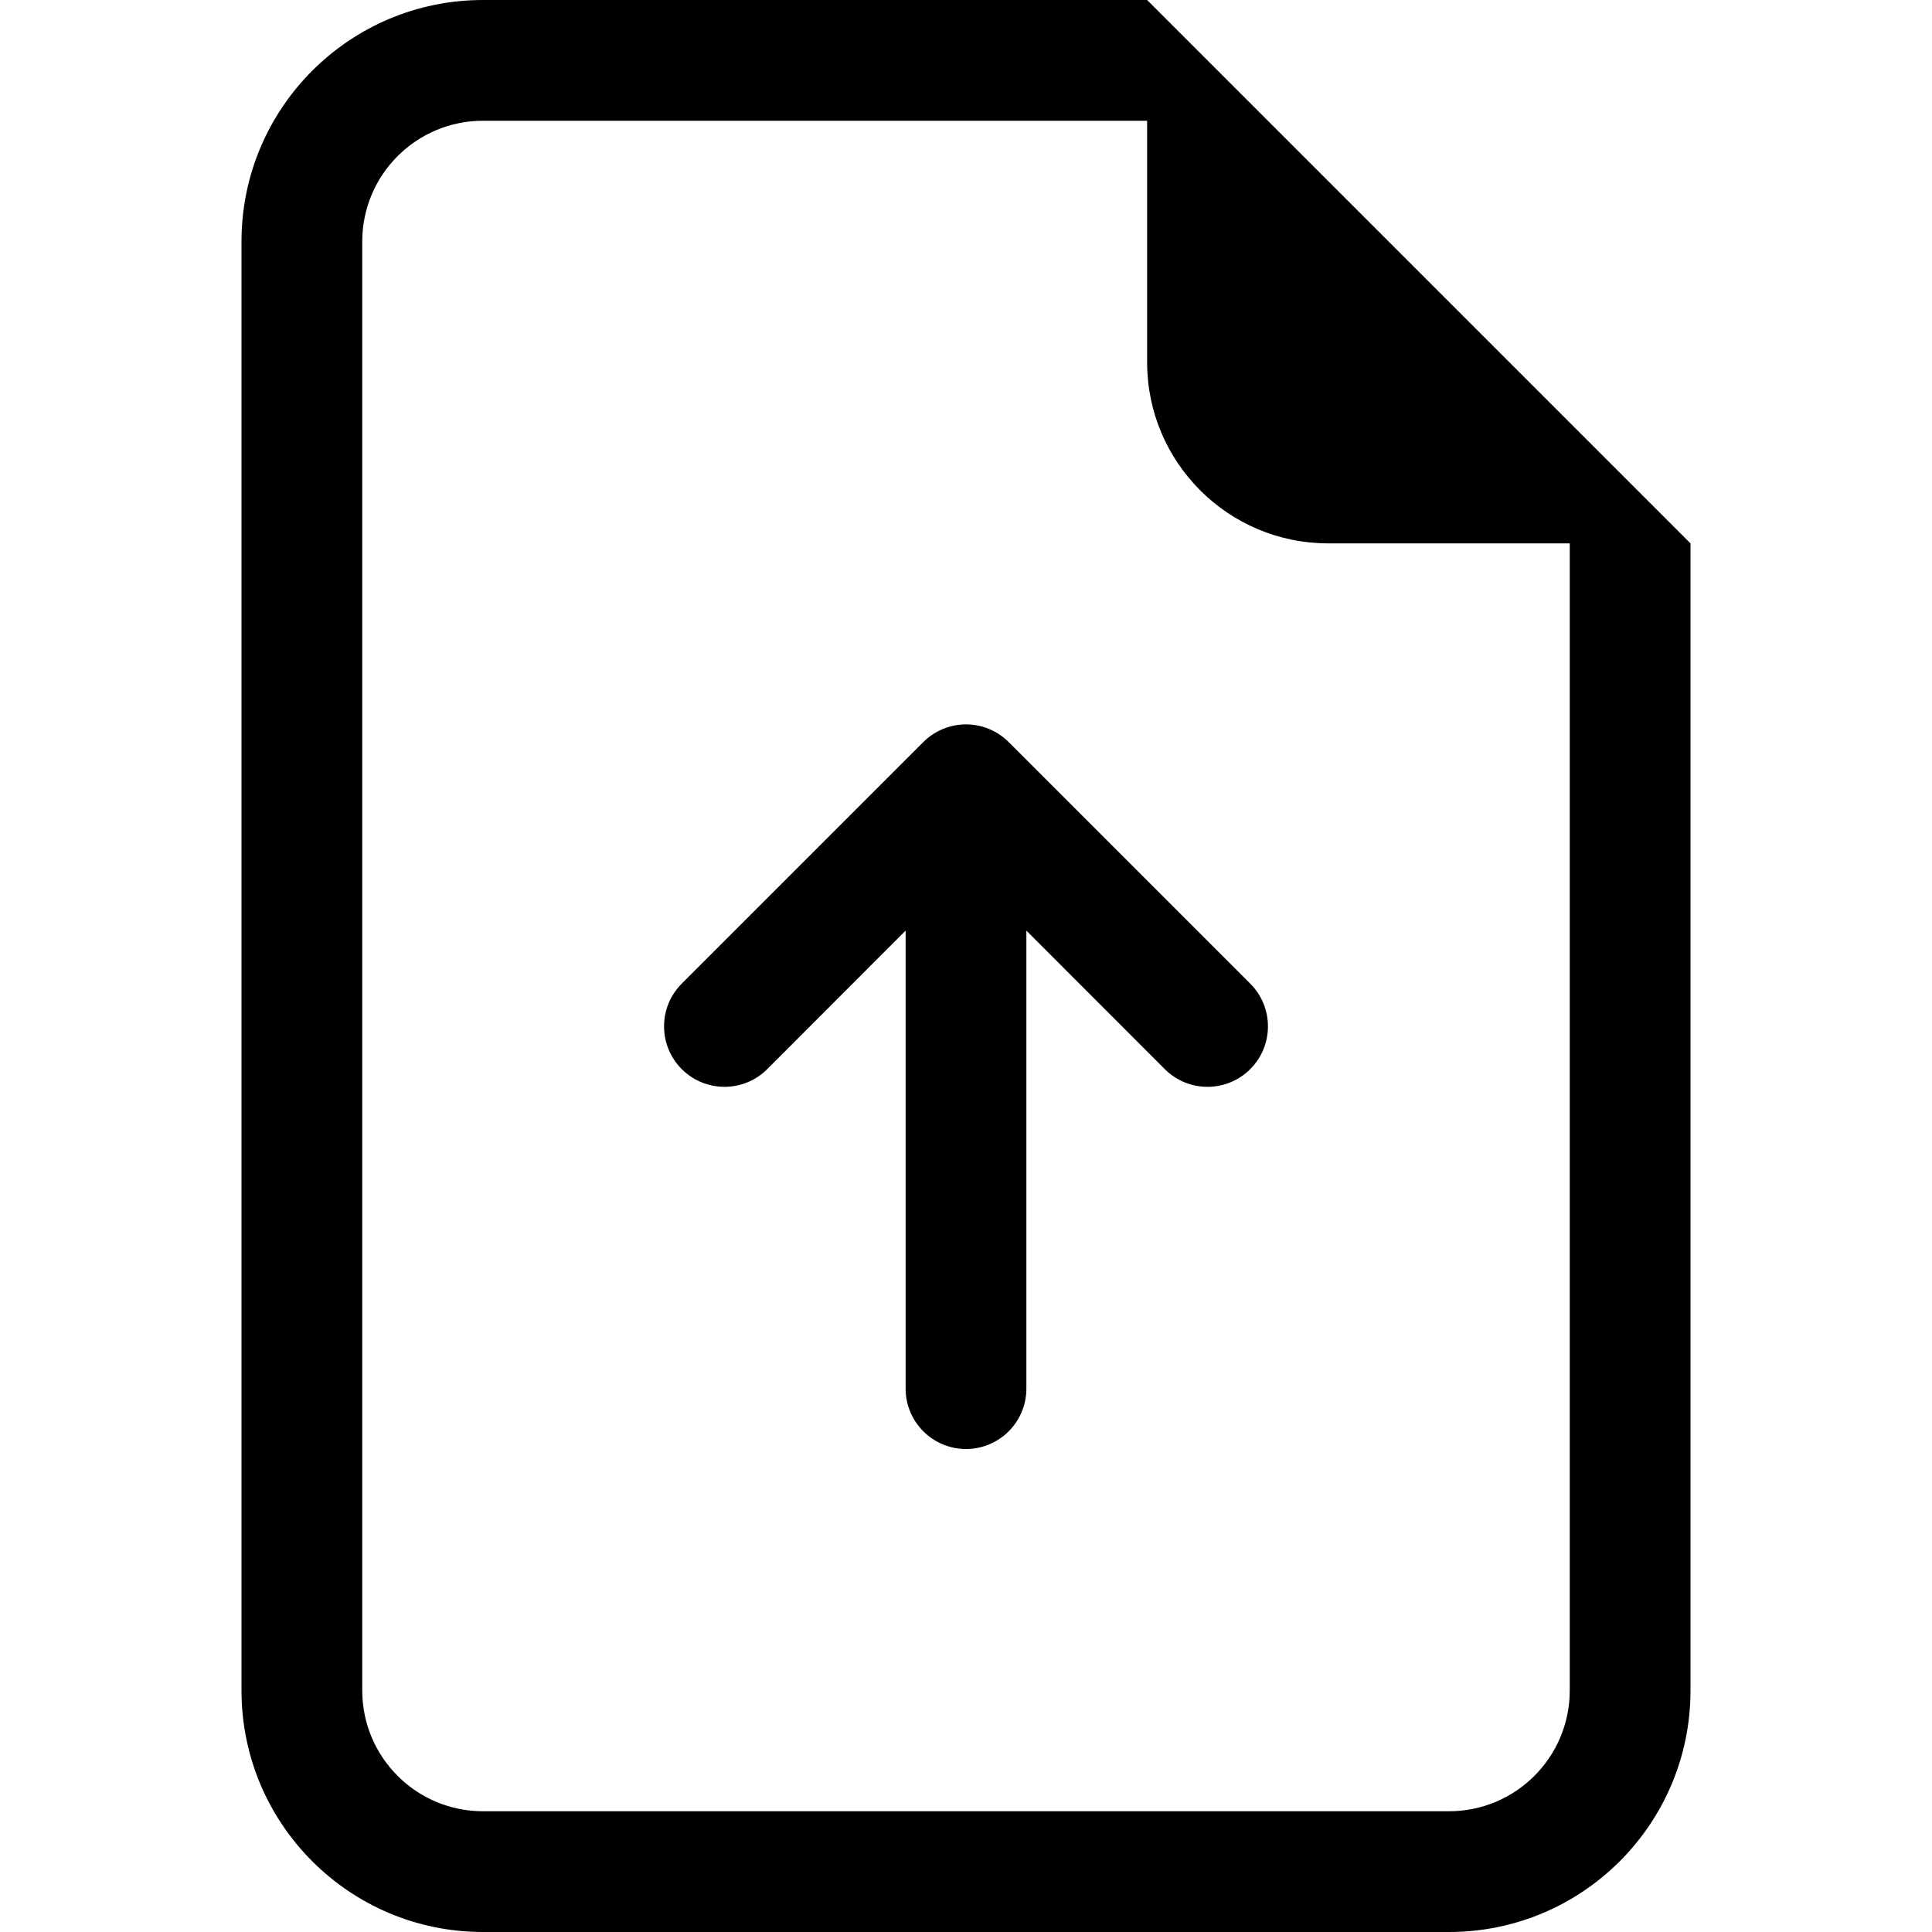
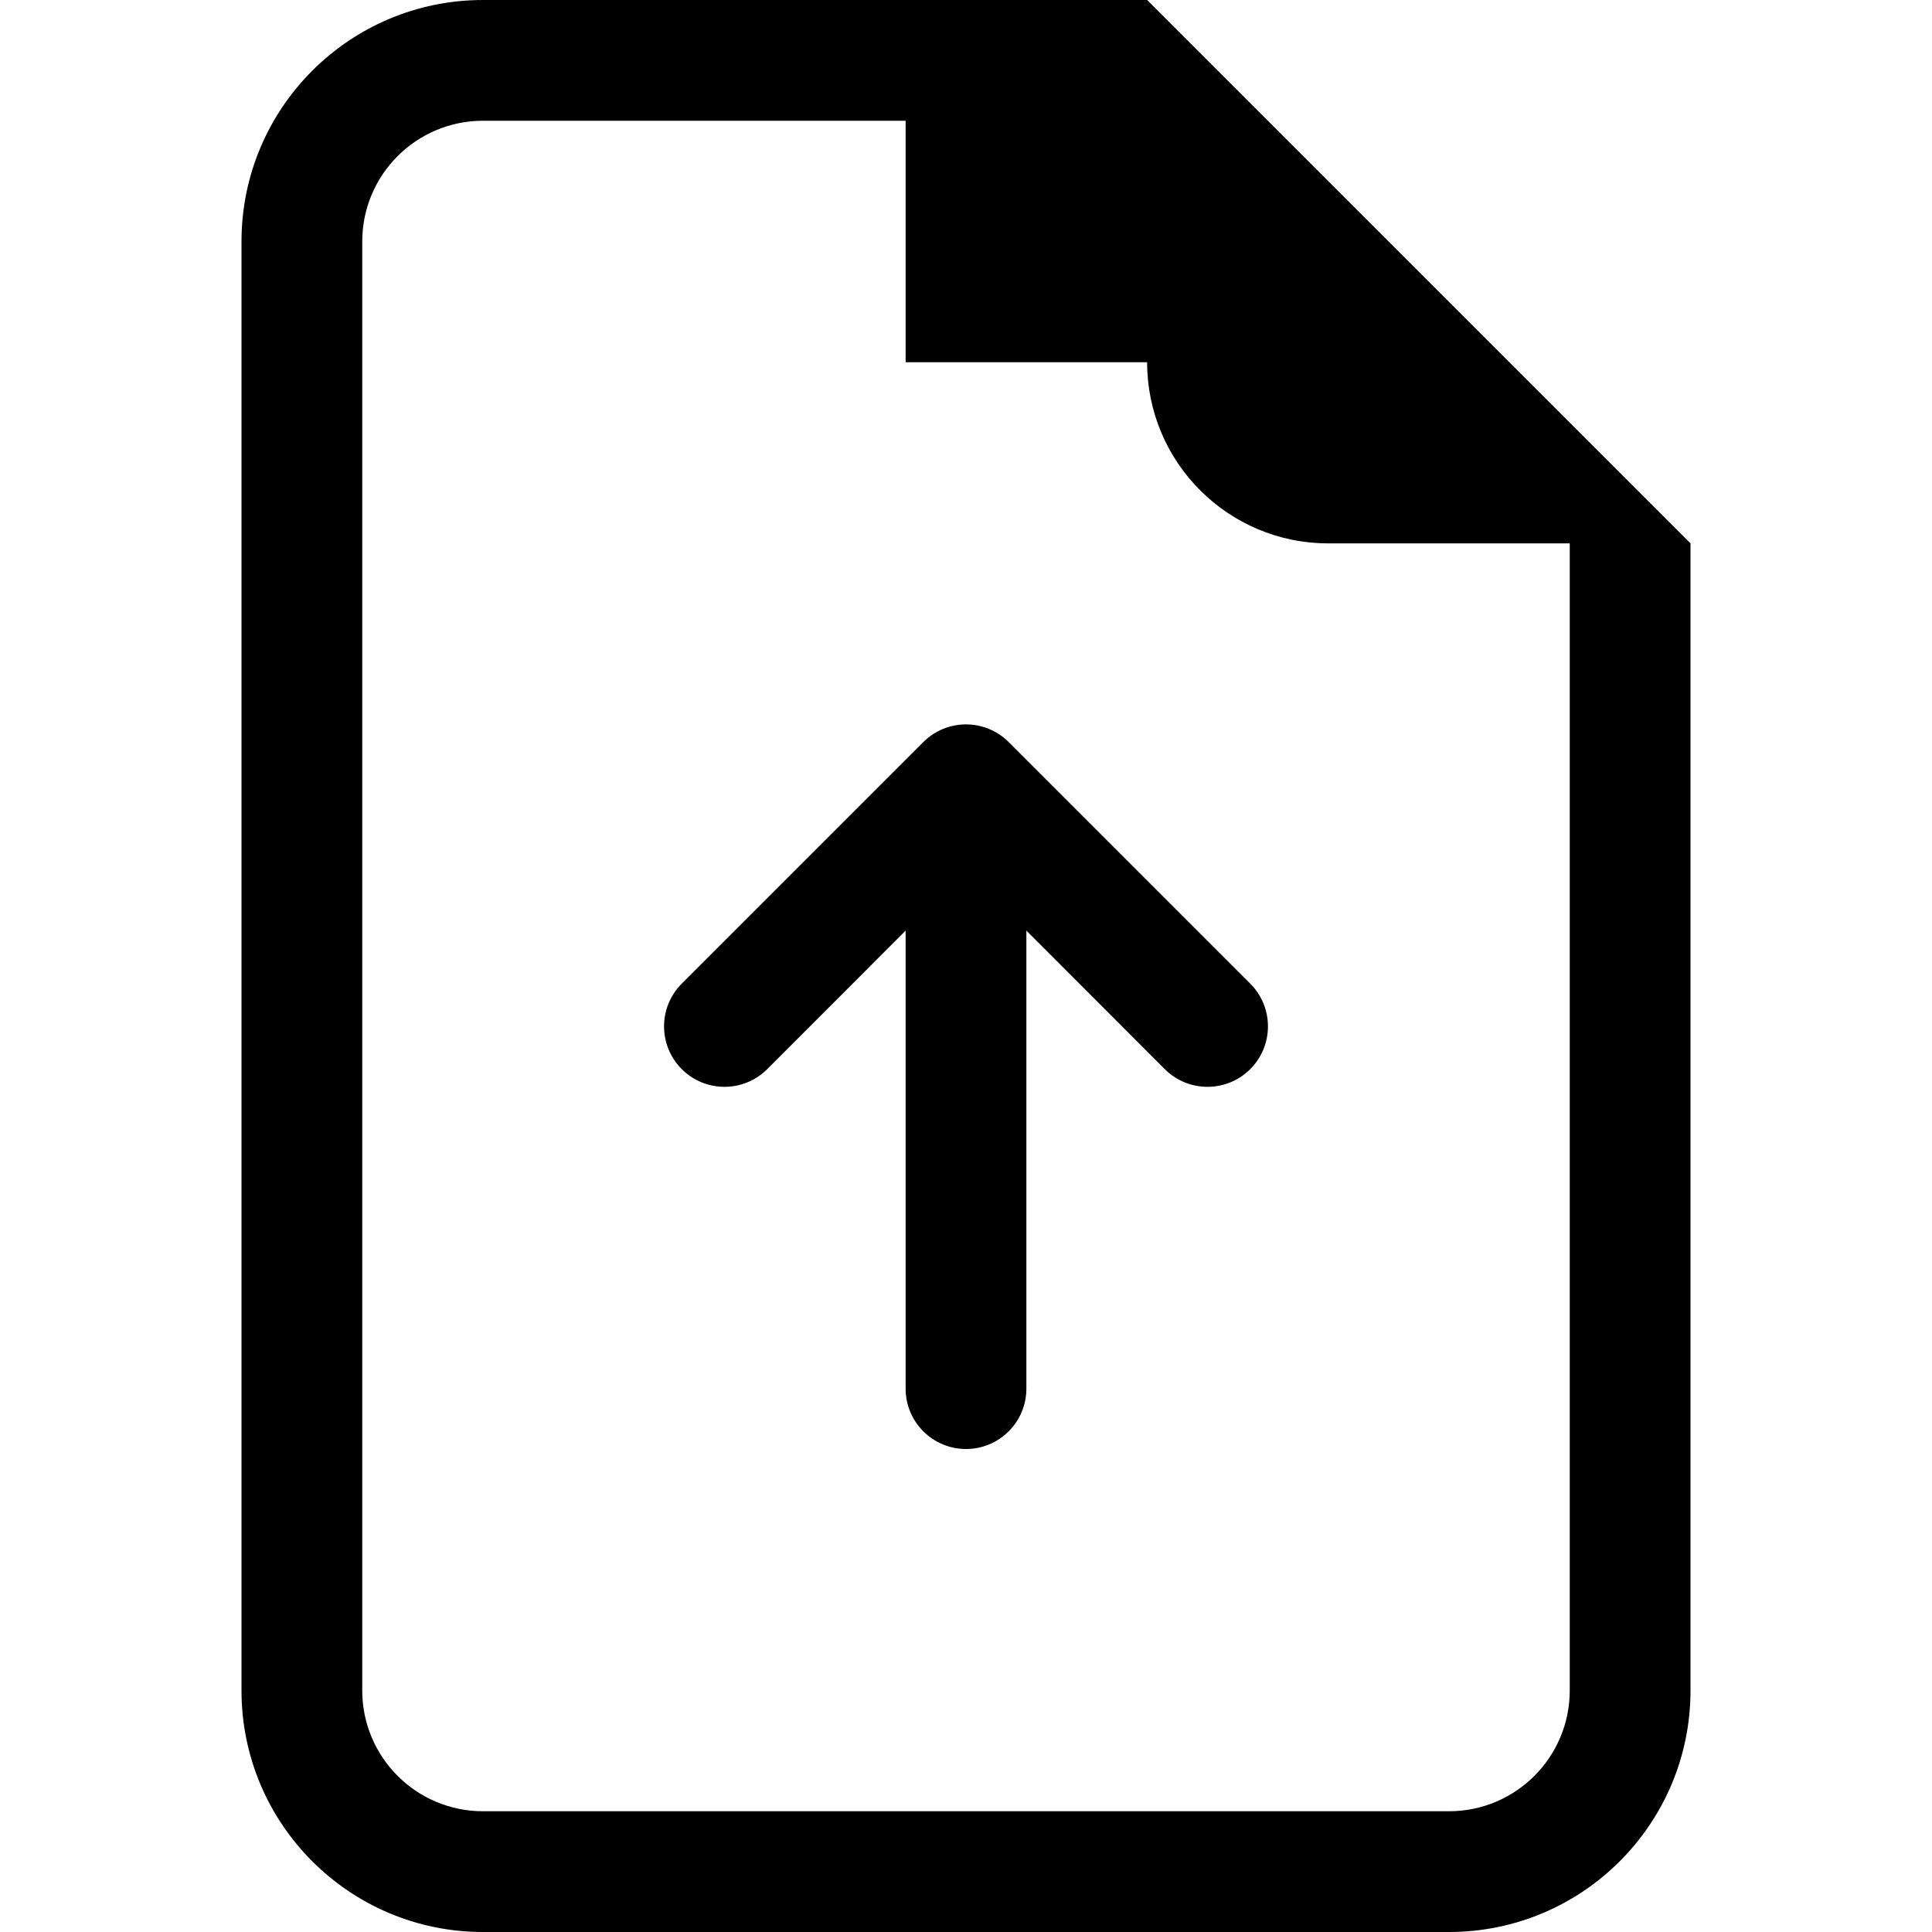
<svg xmlns="http://www.w3.org/2000/svg" width="16" height="16" fill="currentColor" class="bi bi-file-earmark-arrow-up" viewBox="0 0 16 16">
  <path d="M8.5 11.5a.5.5 0 0 1-1 0V7.707L6.354 8.854a.5.5 0 1 1-.708-.708l2-2a.5.5 0 0 1 .708 0l2 2a.5.5 0 0 1-.708.708L8.5 7.707V11.5z" />
-   <path d="M14 14V4.5L9.5 0H4a2 2 0 0 0-2 2v12a2 2 0 0 0 2 2h8a2 2 0 0 0 2-2zM9.5 3A1.5 1.5 0 0 0 11 4.5h2V14a1 1 0 0 1-1 1H4a1 1 0 0 1-1-1V2a1 1 0 0 1 1-1h5.5v2z" />
+   <path d="M14 14V4.5L9.5 0H4a2 2 0 0 0-2 2v12a2 2 0 0 0 2 2h8a2 2 0 0 0 2-2zM9.5 3A1.5 1.5 0 0 0 11 4.5h2V14a1 1 0 0 1-1 1H4a1 1 0 0 1-1-1V2a1 1 0 0 1 1-1h3.5v2z" />
</svg>
